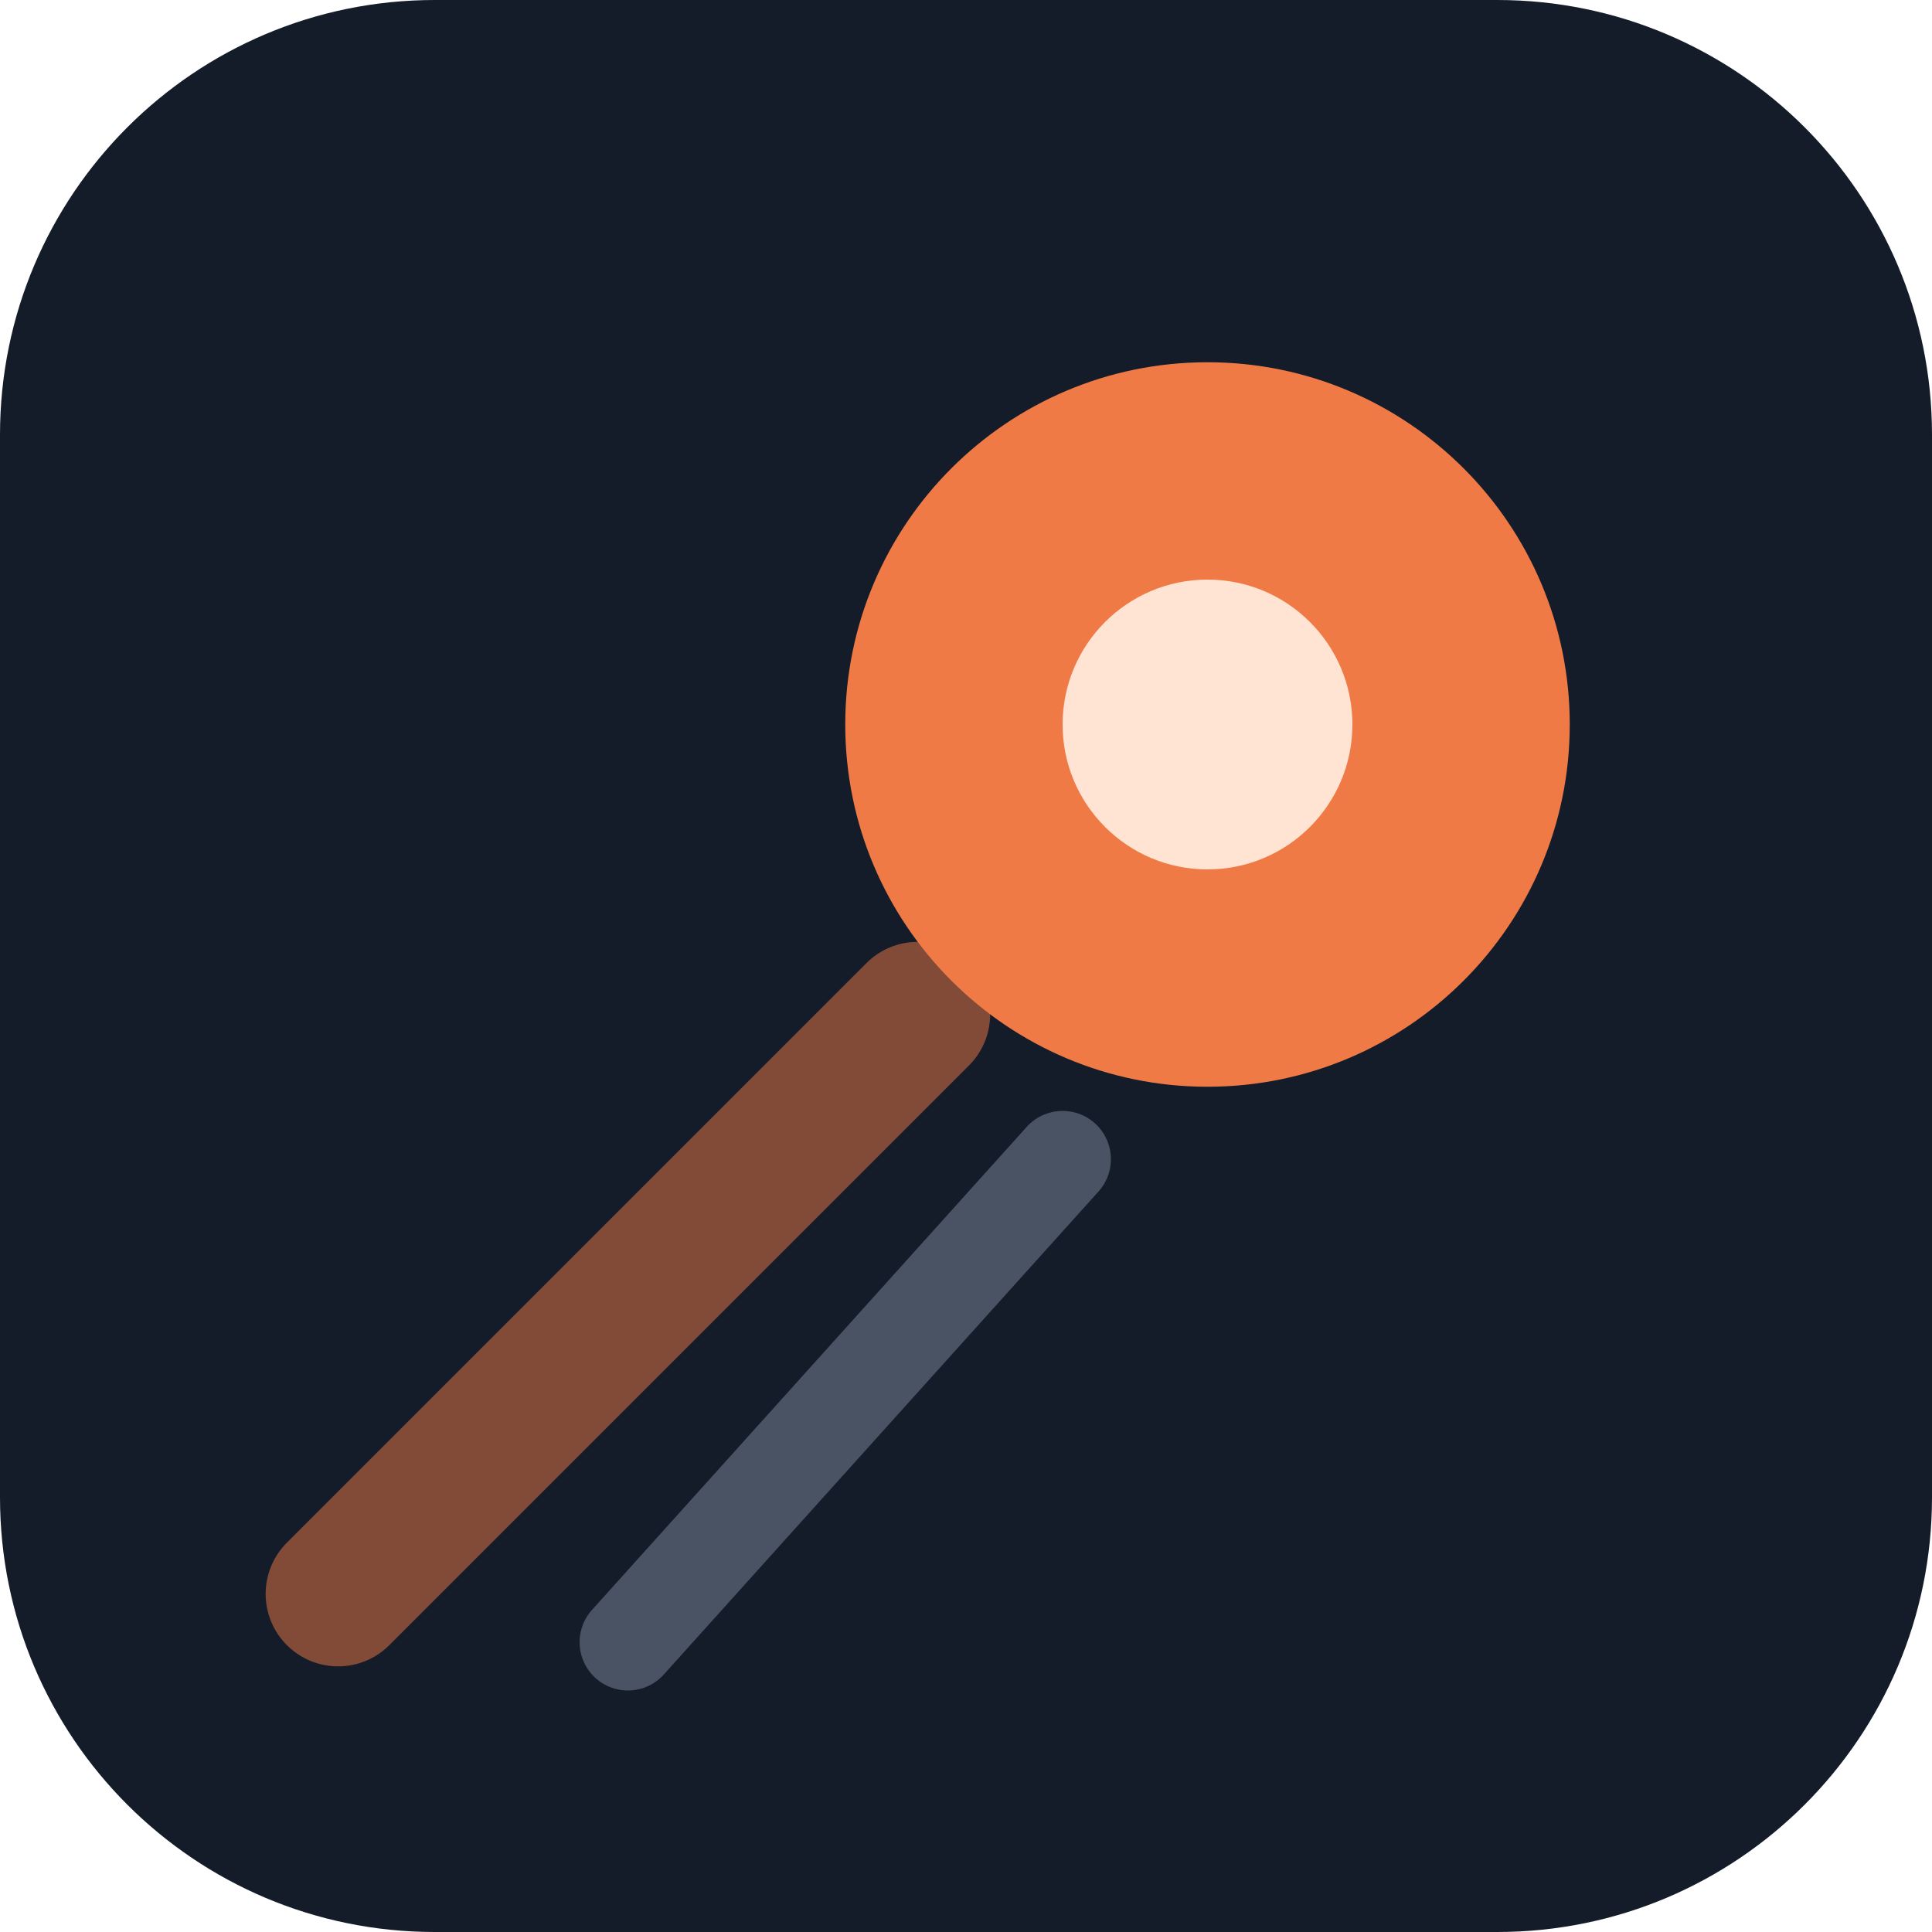
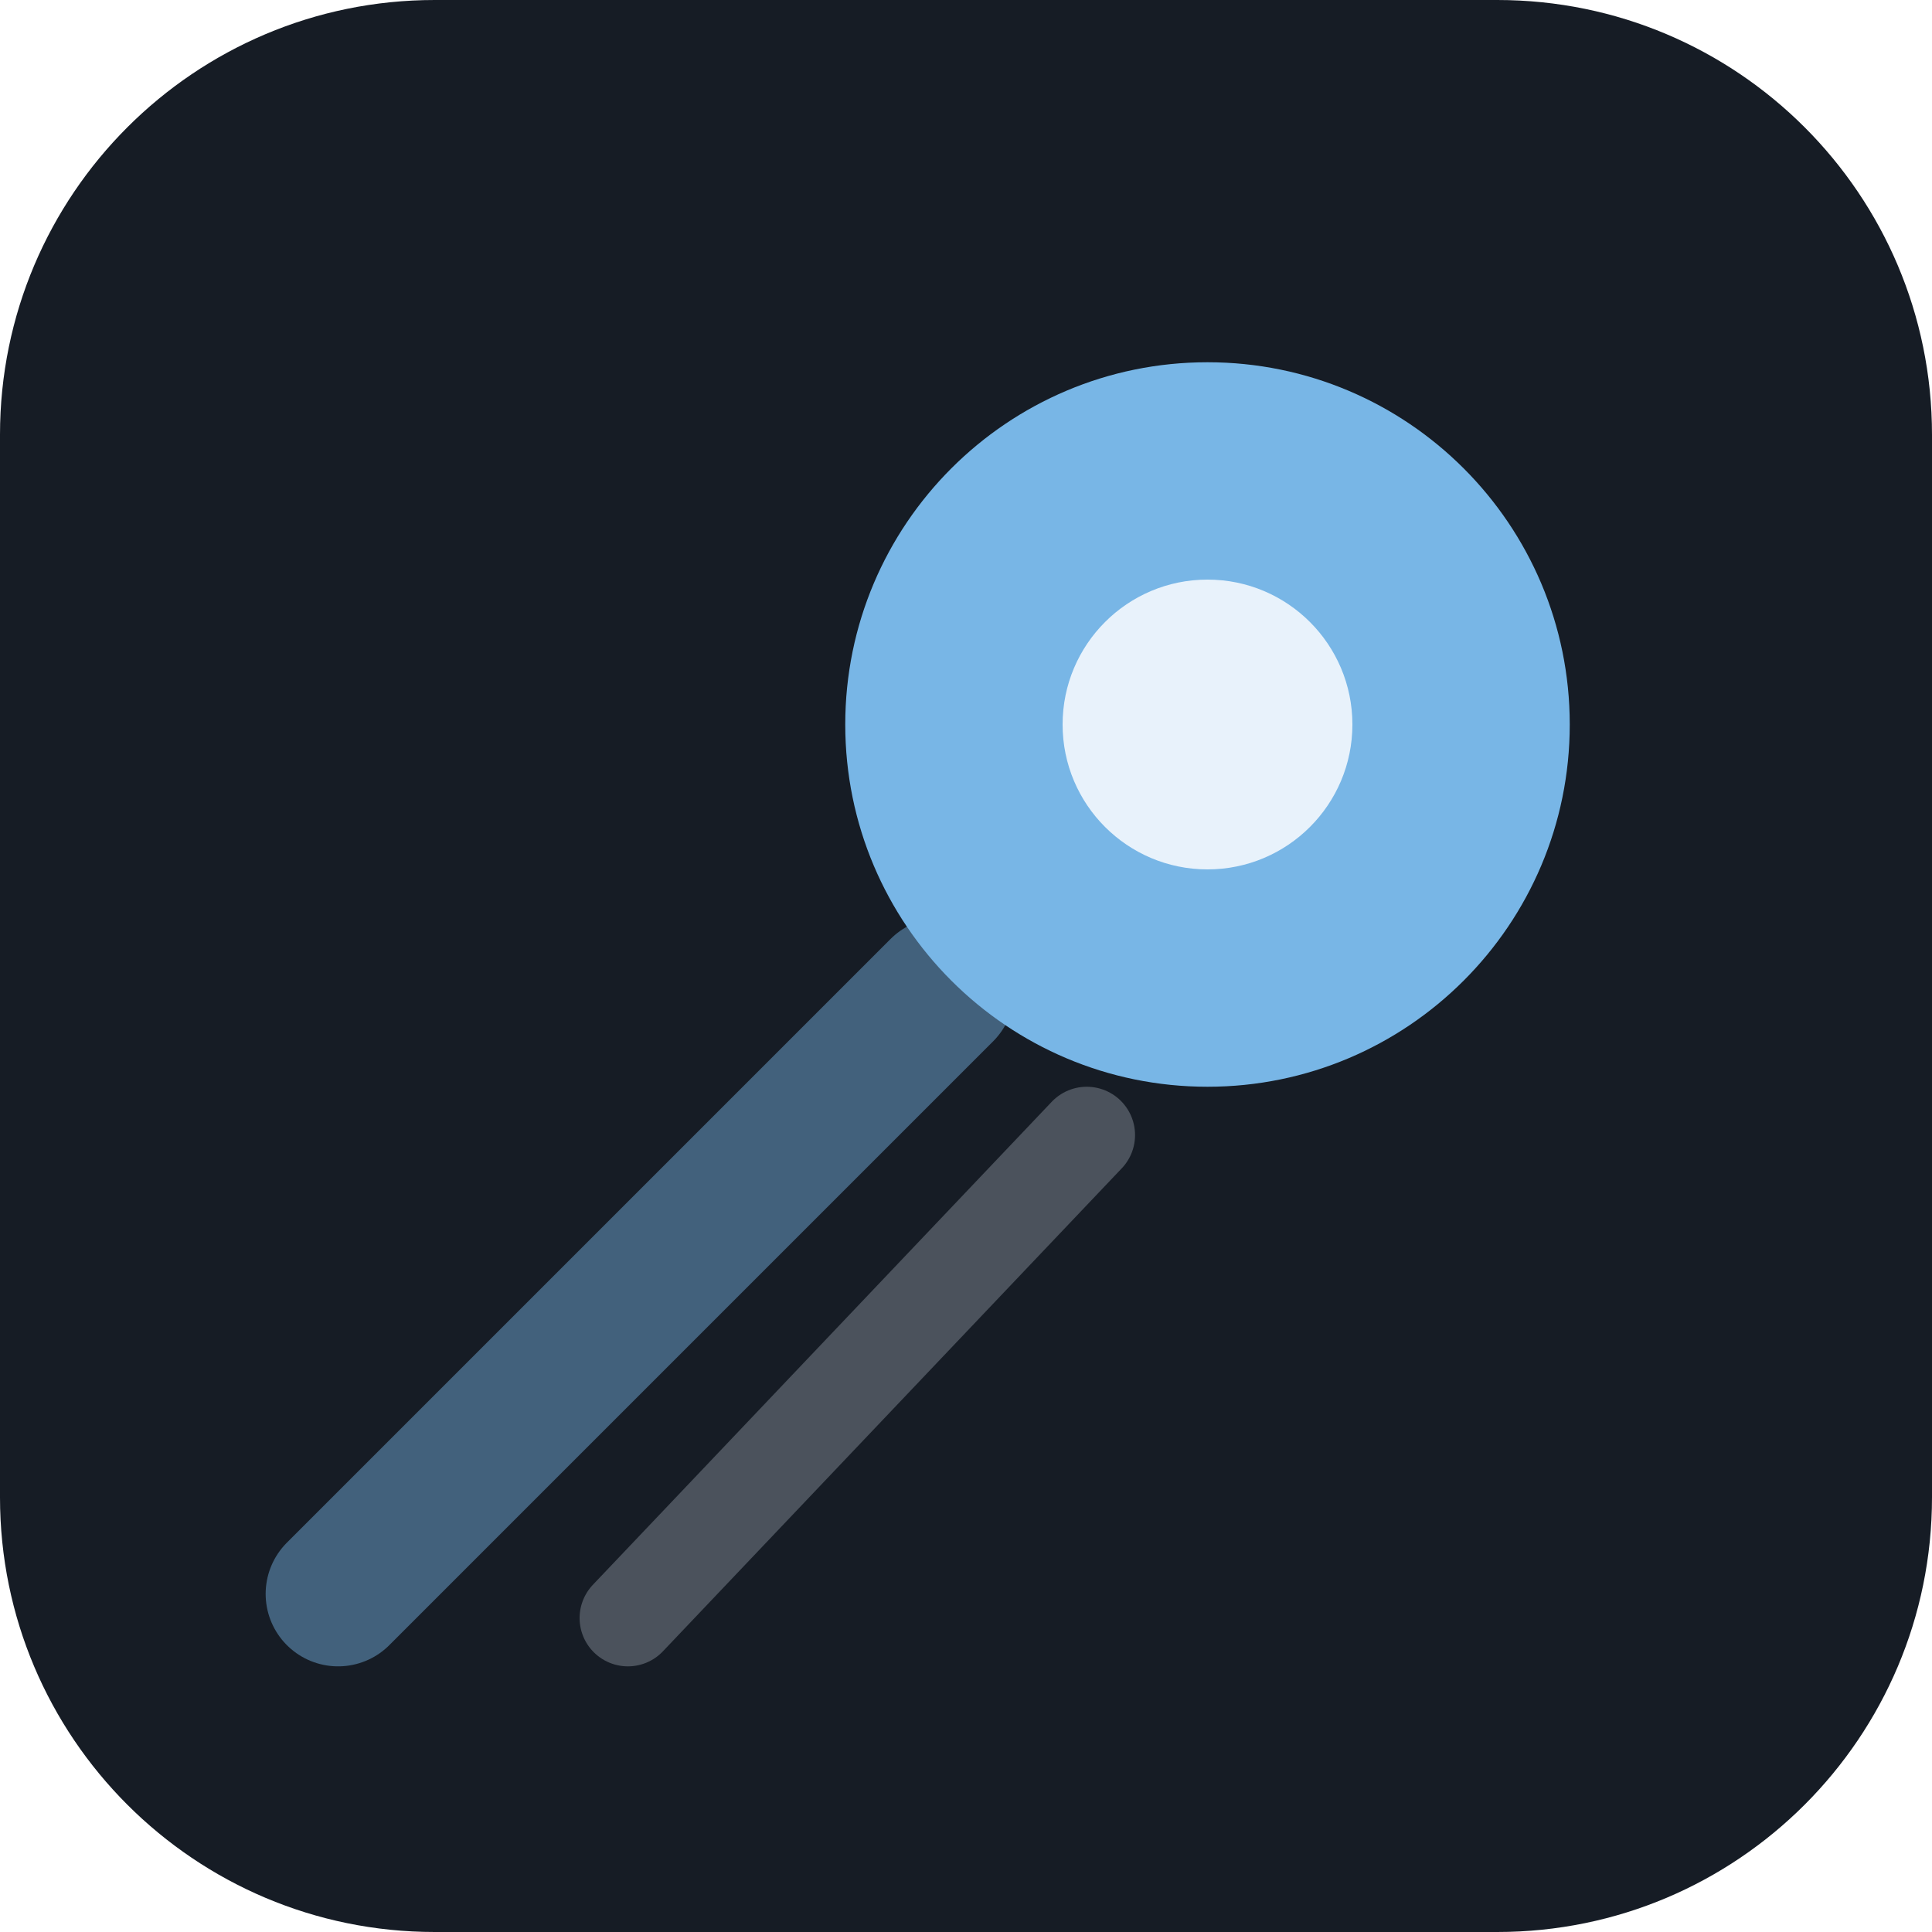
<svg xmlns="http://www.w3.org/2000/svg" viewBox="0 0 40 40">
-   <rect width="40" height="40" rx="9" fill="#141C2A" />
-   <path d="M19 21 L7 33" stroke="#F07A45" stroke-width="3" stroke-linecap="round" opacity=".5" />
-   <path d="M22 24 L13 34" stroke="#AEBAD0" stroke-width="2" stroke-linecap="round" opacity=".35" />
-   <circle cx="25" cy="15" r="7.5" fill="#F07A45" />
-   <circle cx="25" cy="15" r="3" fill="#FFE3D3" />
+   <rect width="40" height="40" rx="9" fill="#161C25" />
+   <path d="M19.5 20.5 L7 33" stroke="#78B6E6" stroke-width="3" stroke-linecap="round" opacity=".45" />
+   <path d="M22.5 23.5 L13 33.5" stroke="#AEB7C2" stroke-width="2" stroke-linecap="round" opacity=".35" />
+   <circle cx="25" cy="15" r="7.5" fill="#78B6E6" />
+   <circle cx="25" cy="15" r="3" fill="#E8F2FB" />
</svg>
